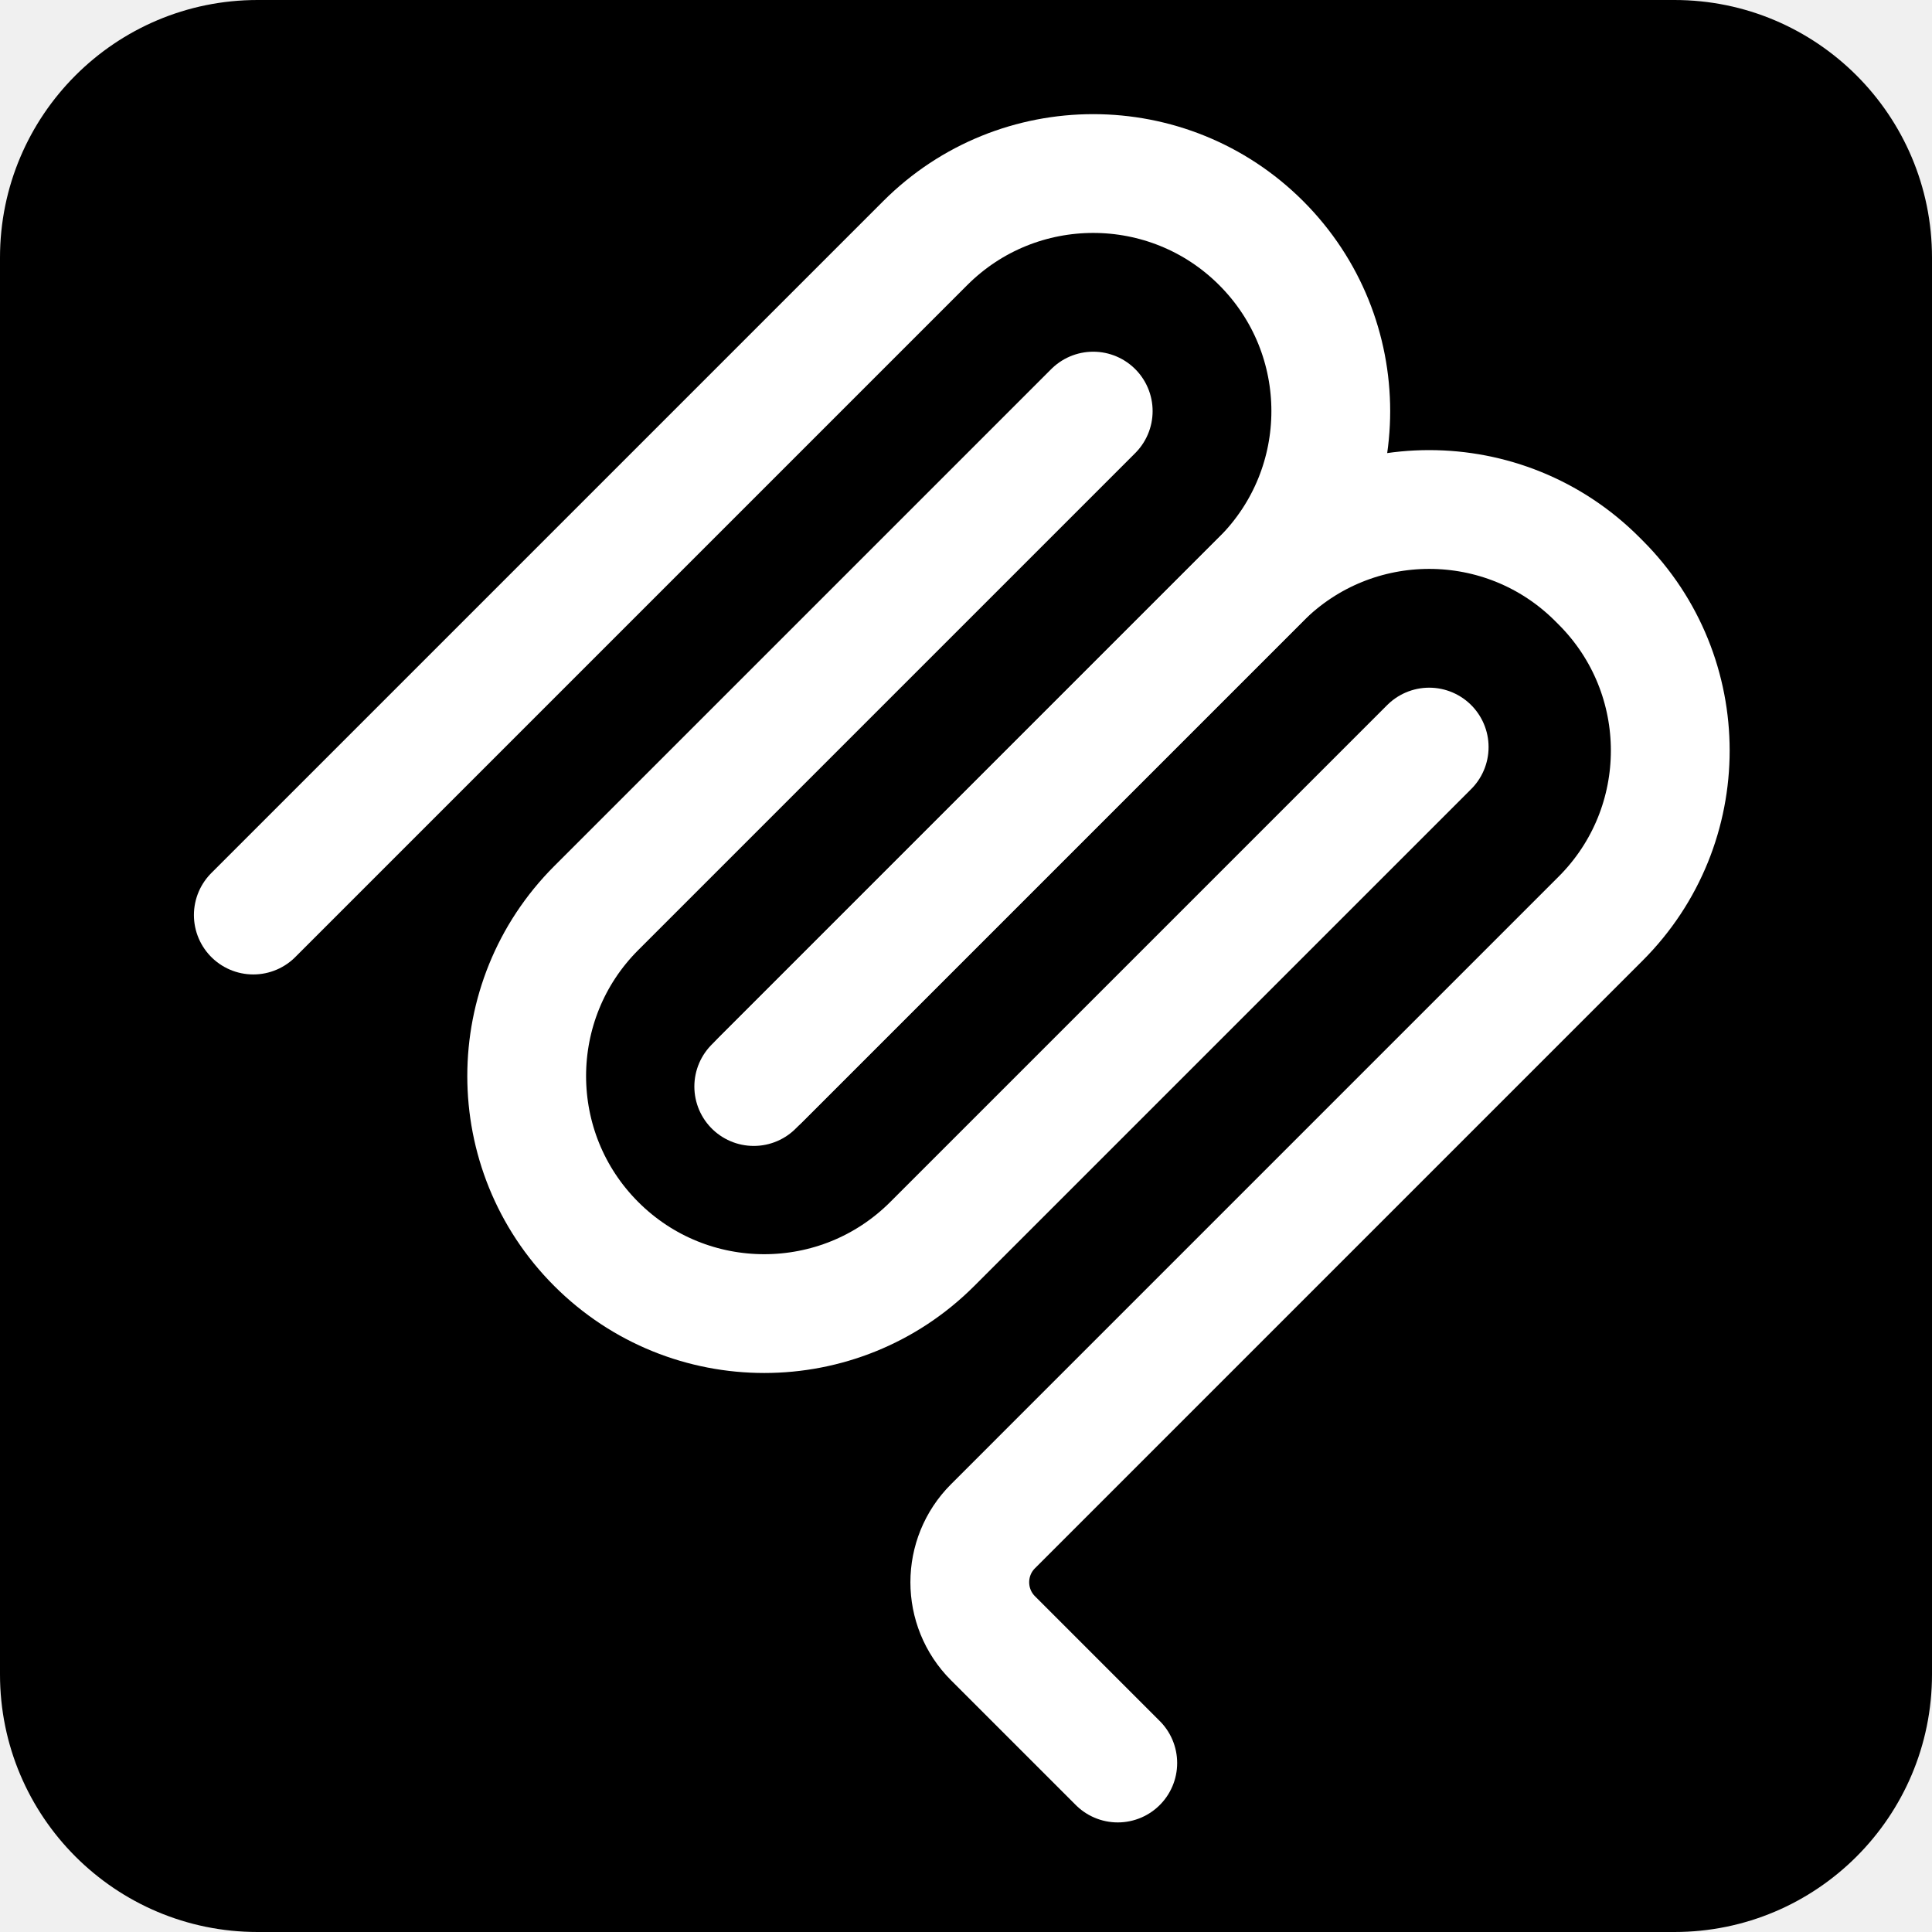
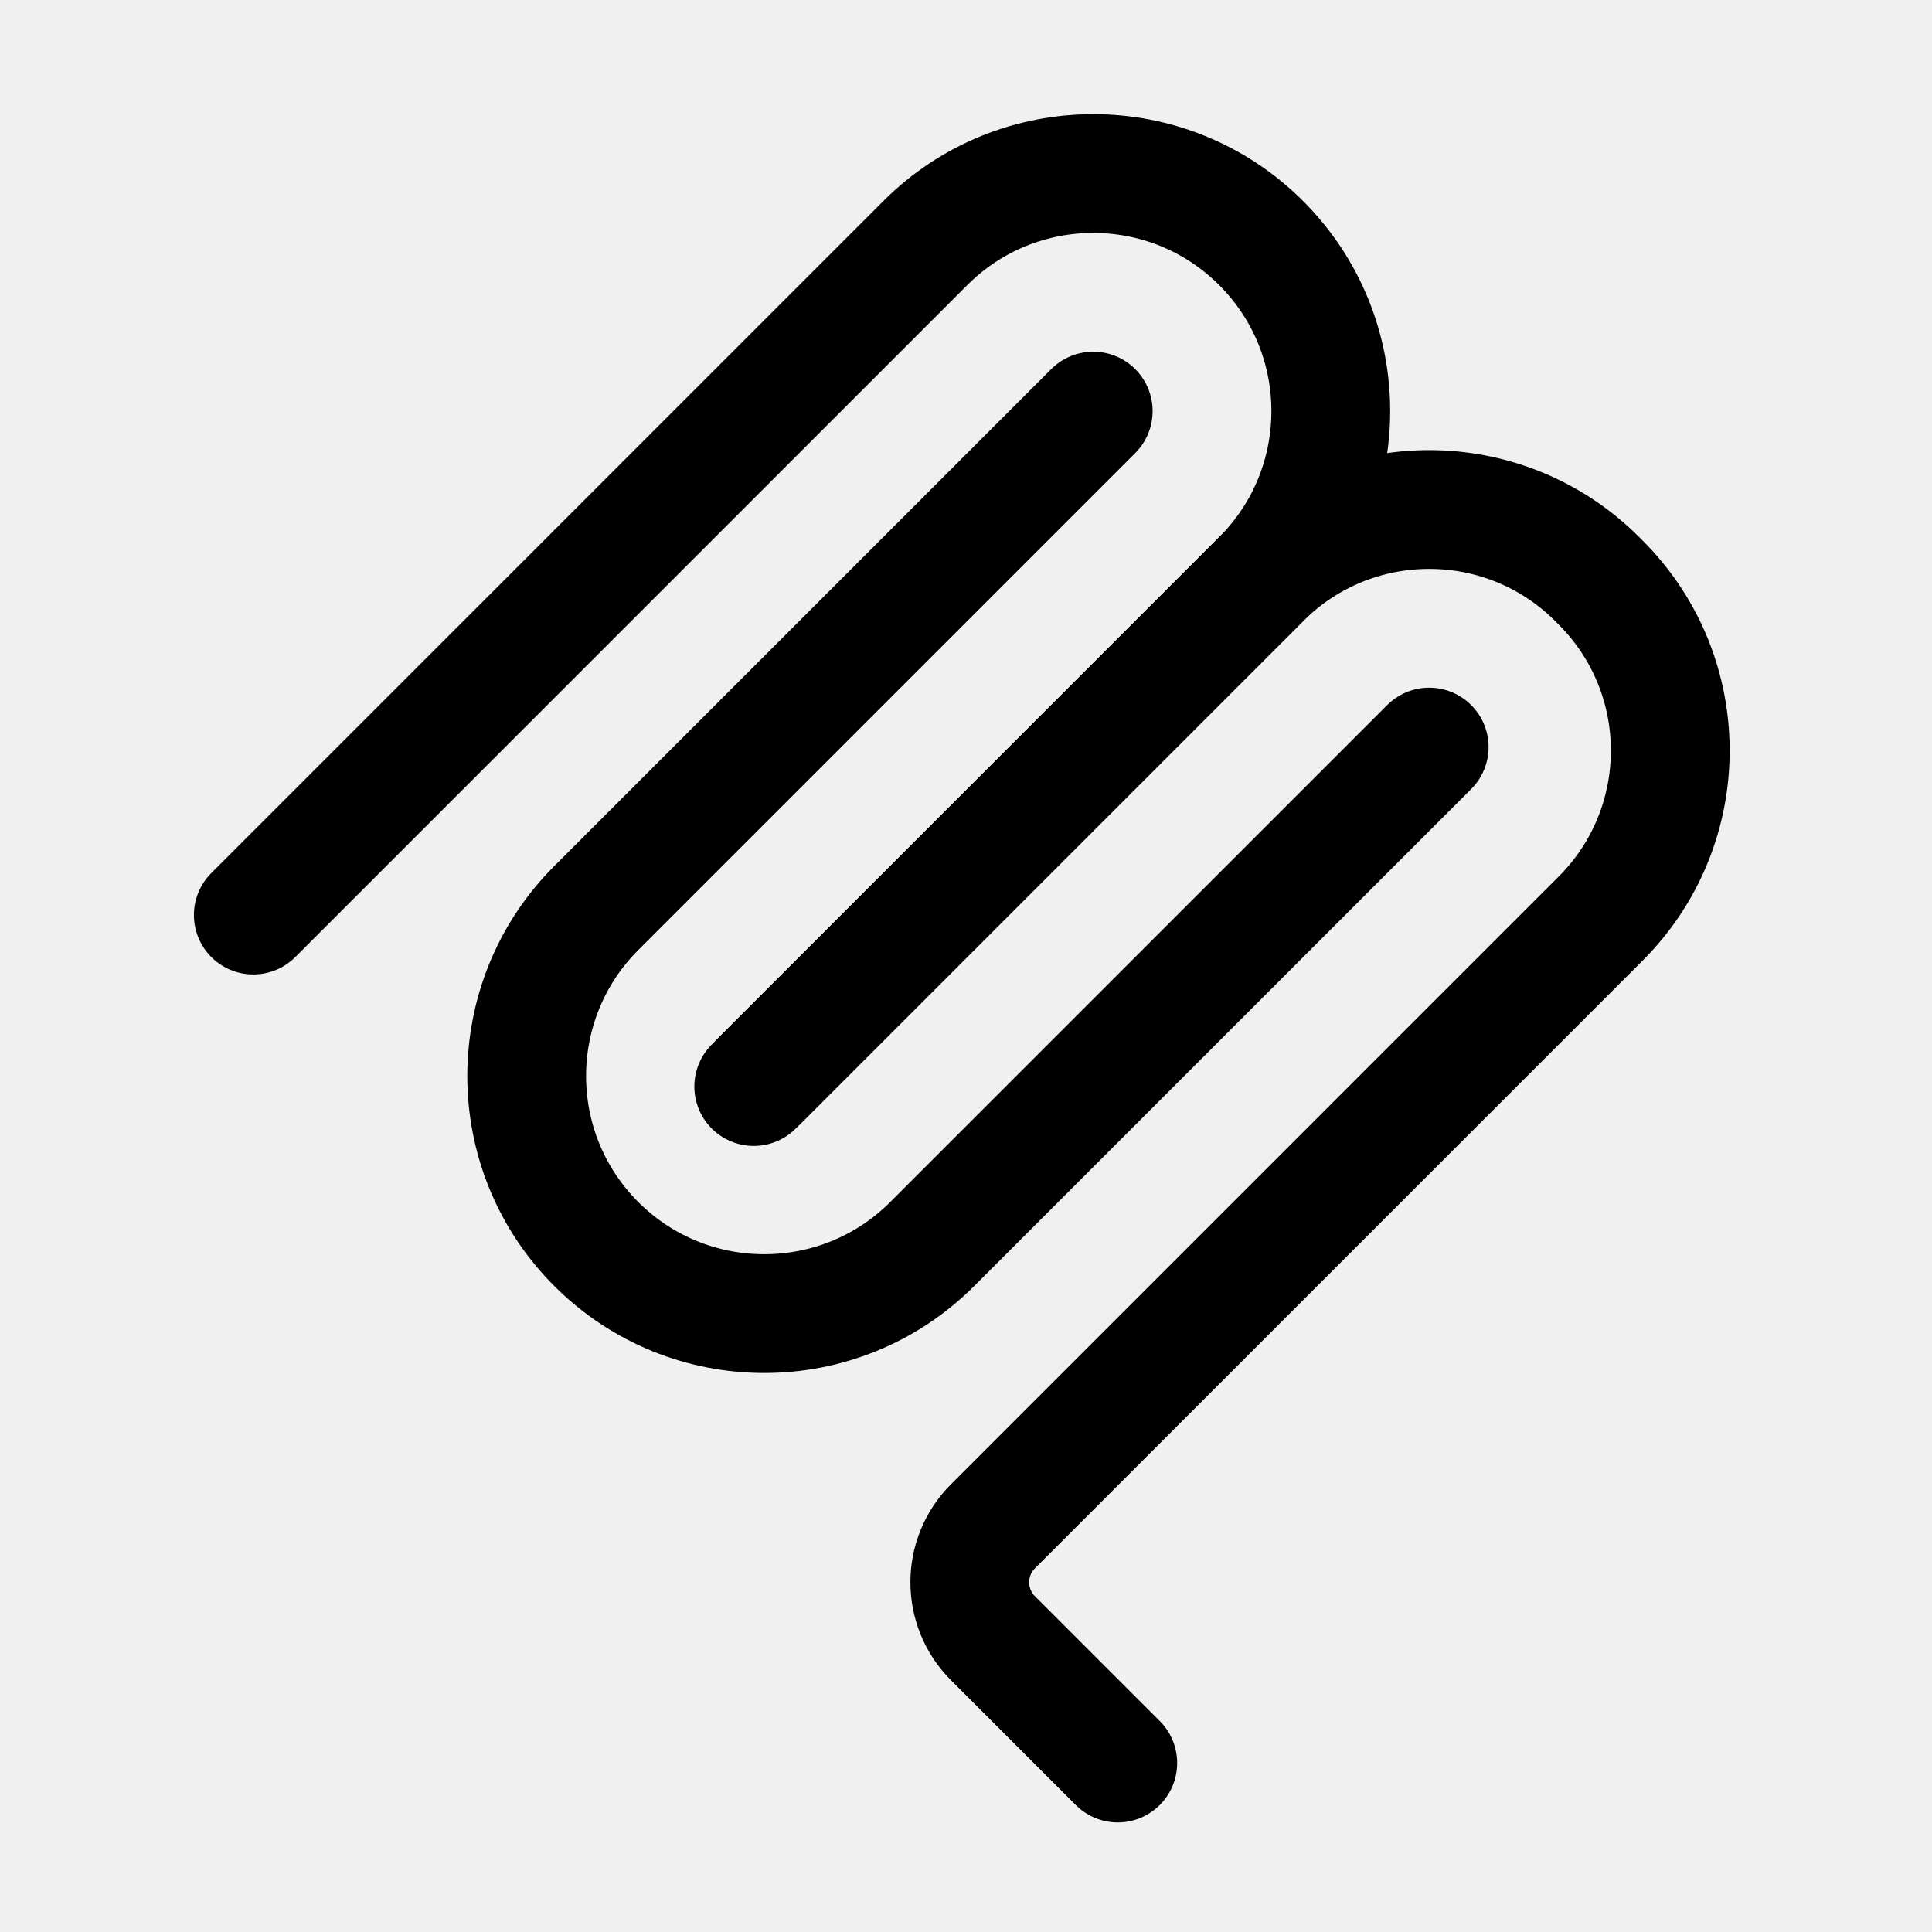
<svg xmlns="http://www.w3.org/2000/svg" width="180" height="180" viewBox="0 0 180 180" fill="none">
-   <rect width="180" height="180" rx="24" fill="black" />
  <mask id="mask0_246_1229" style="mask-type:luminance" maskUnits="userSpaceOnUse" x="7" y="7" width="166" height="166">
    <path d="M173 7H7V173H173V7Z" fill="white" />
  </mask>
  <g mask="url(#mask0_246_1229)">
-     <path d="M23.6 85.253L86.202 22.651C94.846 14.007 108.86 14.007 117.503 22.651C126.147 31.294 126.147 45.308 117.503 53.952L70.225 101.23" stroke="white" stroke-width="11.067" stroke-linecap="round" />
-     <path d="M70.879 100.578L117.504 53.952C126.148 45.308 140.163 45.308 148.806 53.952L149.132 54.278C157.776 62.922 157.776 76.936 149.132 85.579L92.514 142.198C89.633 145.079 89.633 149.75 92.514 152.631L104.14 164.257" stroke="white" stroke-width="11.067" stroke-linecap="round" />
-     <path d="M101.853 38.301L55.553 84.601C46.909 93.245 46.909 107.258 55.553 115.902C64.197 124.546 78.211 124.546 86.854 115.902L133.154 69.603" stroke="white" stroke-width="11.067" stroke-linecap="round" />
+     <path d="M23.6 85.253L86.202 22.651C94.846 14.007 108.86 14.007 117.503 22.651C126.147 31.294 126.147 45.308 117.503 53.952L70.225 101.23" stroke="black" stroke-width="11.067" stroke-linecap="round" />
+     <path d="M70.879 100.578L117.504 53.952C126.148 45.308 140.163 45.308 148.806 53.952L149.132 54.278C157.776 62.922 157.776 76.936 149.132 85.579L92.514 142.198C89.633 145.079 89.633 149.75 92.514 152.631L104.14 164.257" stroke="black" stroke-width="11.067" stroke-linecap="round" />
+     <path d="M101.853 38.301L55.553 84.601C46.909 93.245 46.909 107.258 55.553 115.902C64.197 124.546 78.211 124.546 86.854 115.902L133.154 69.603" stroke="black" stroke-width="11.067" stroke-linecap="round" />
  </g>
</svg>
